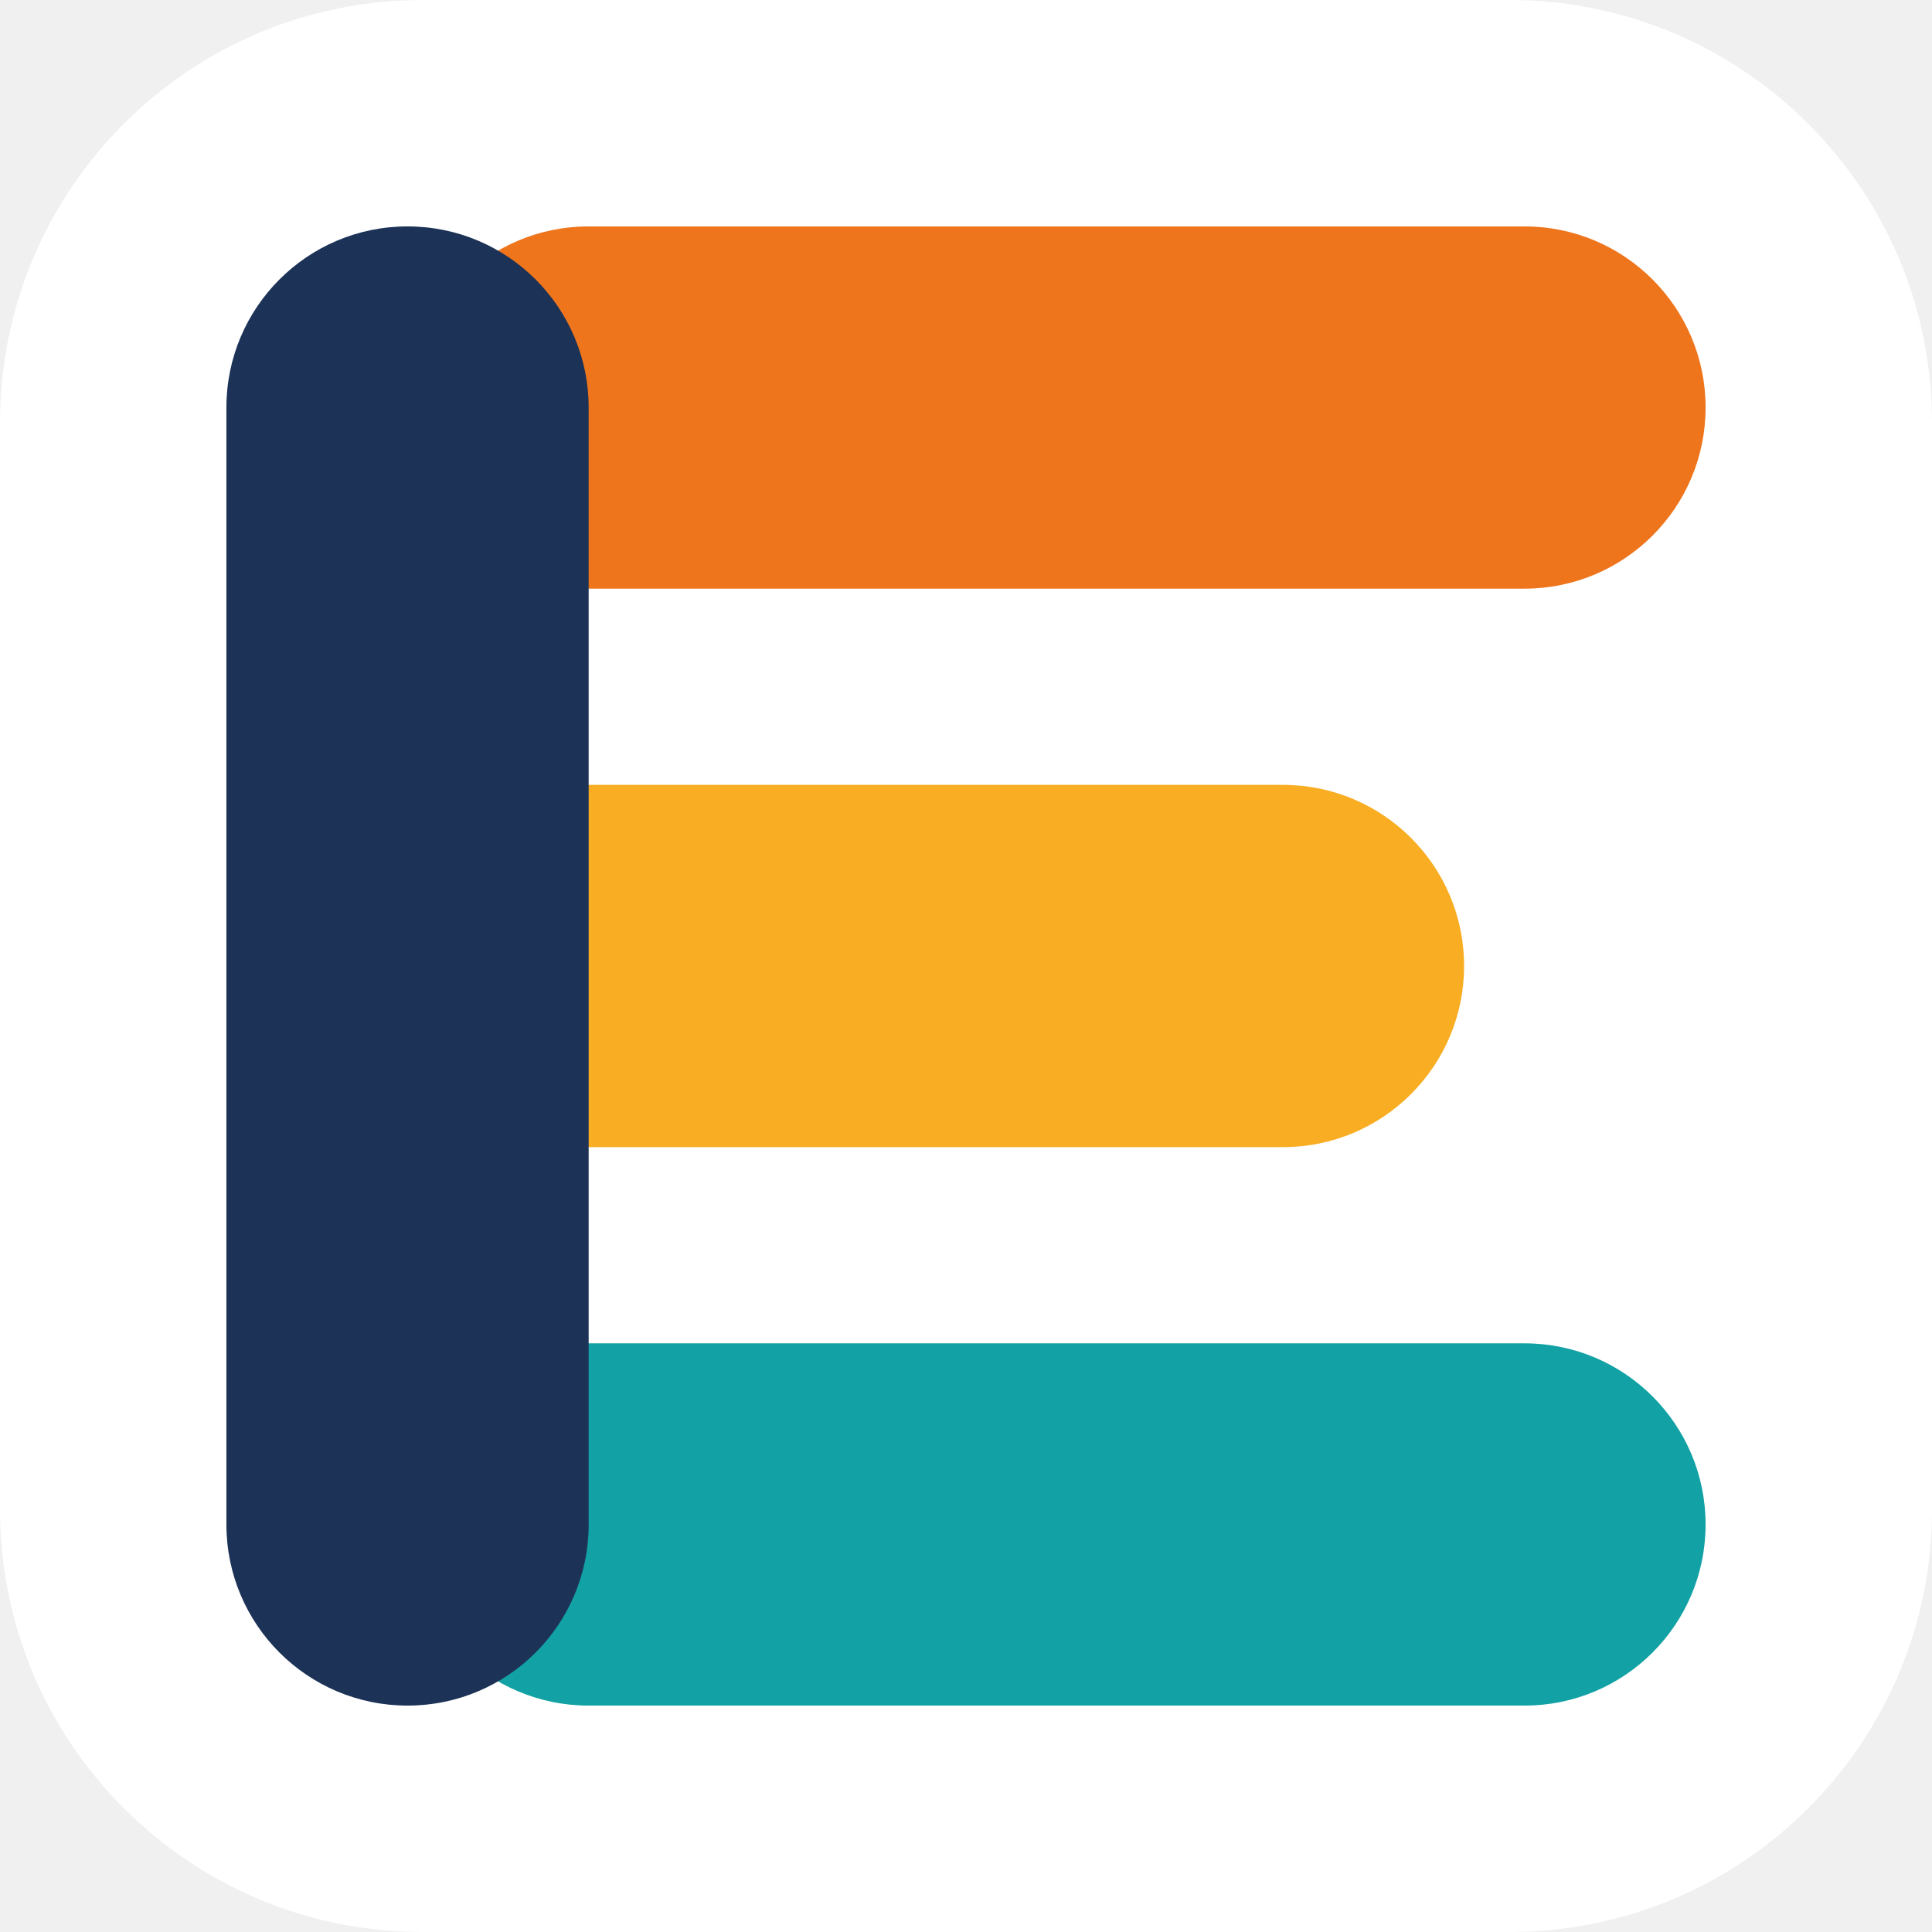
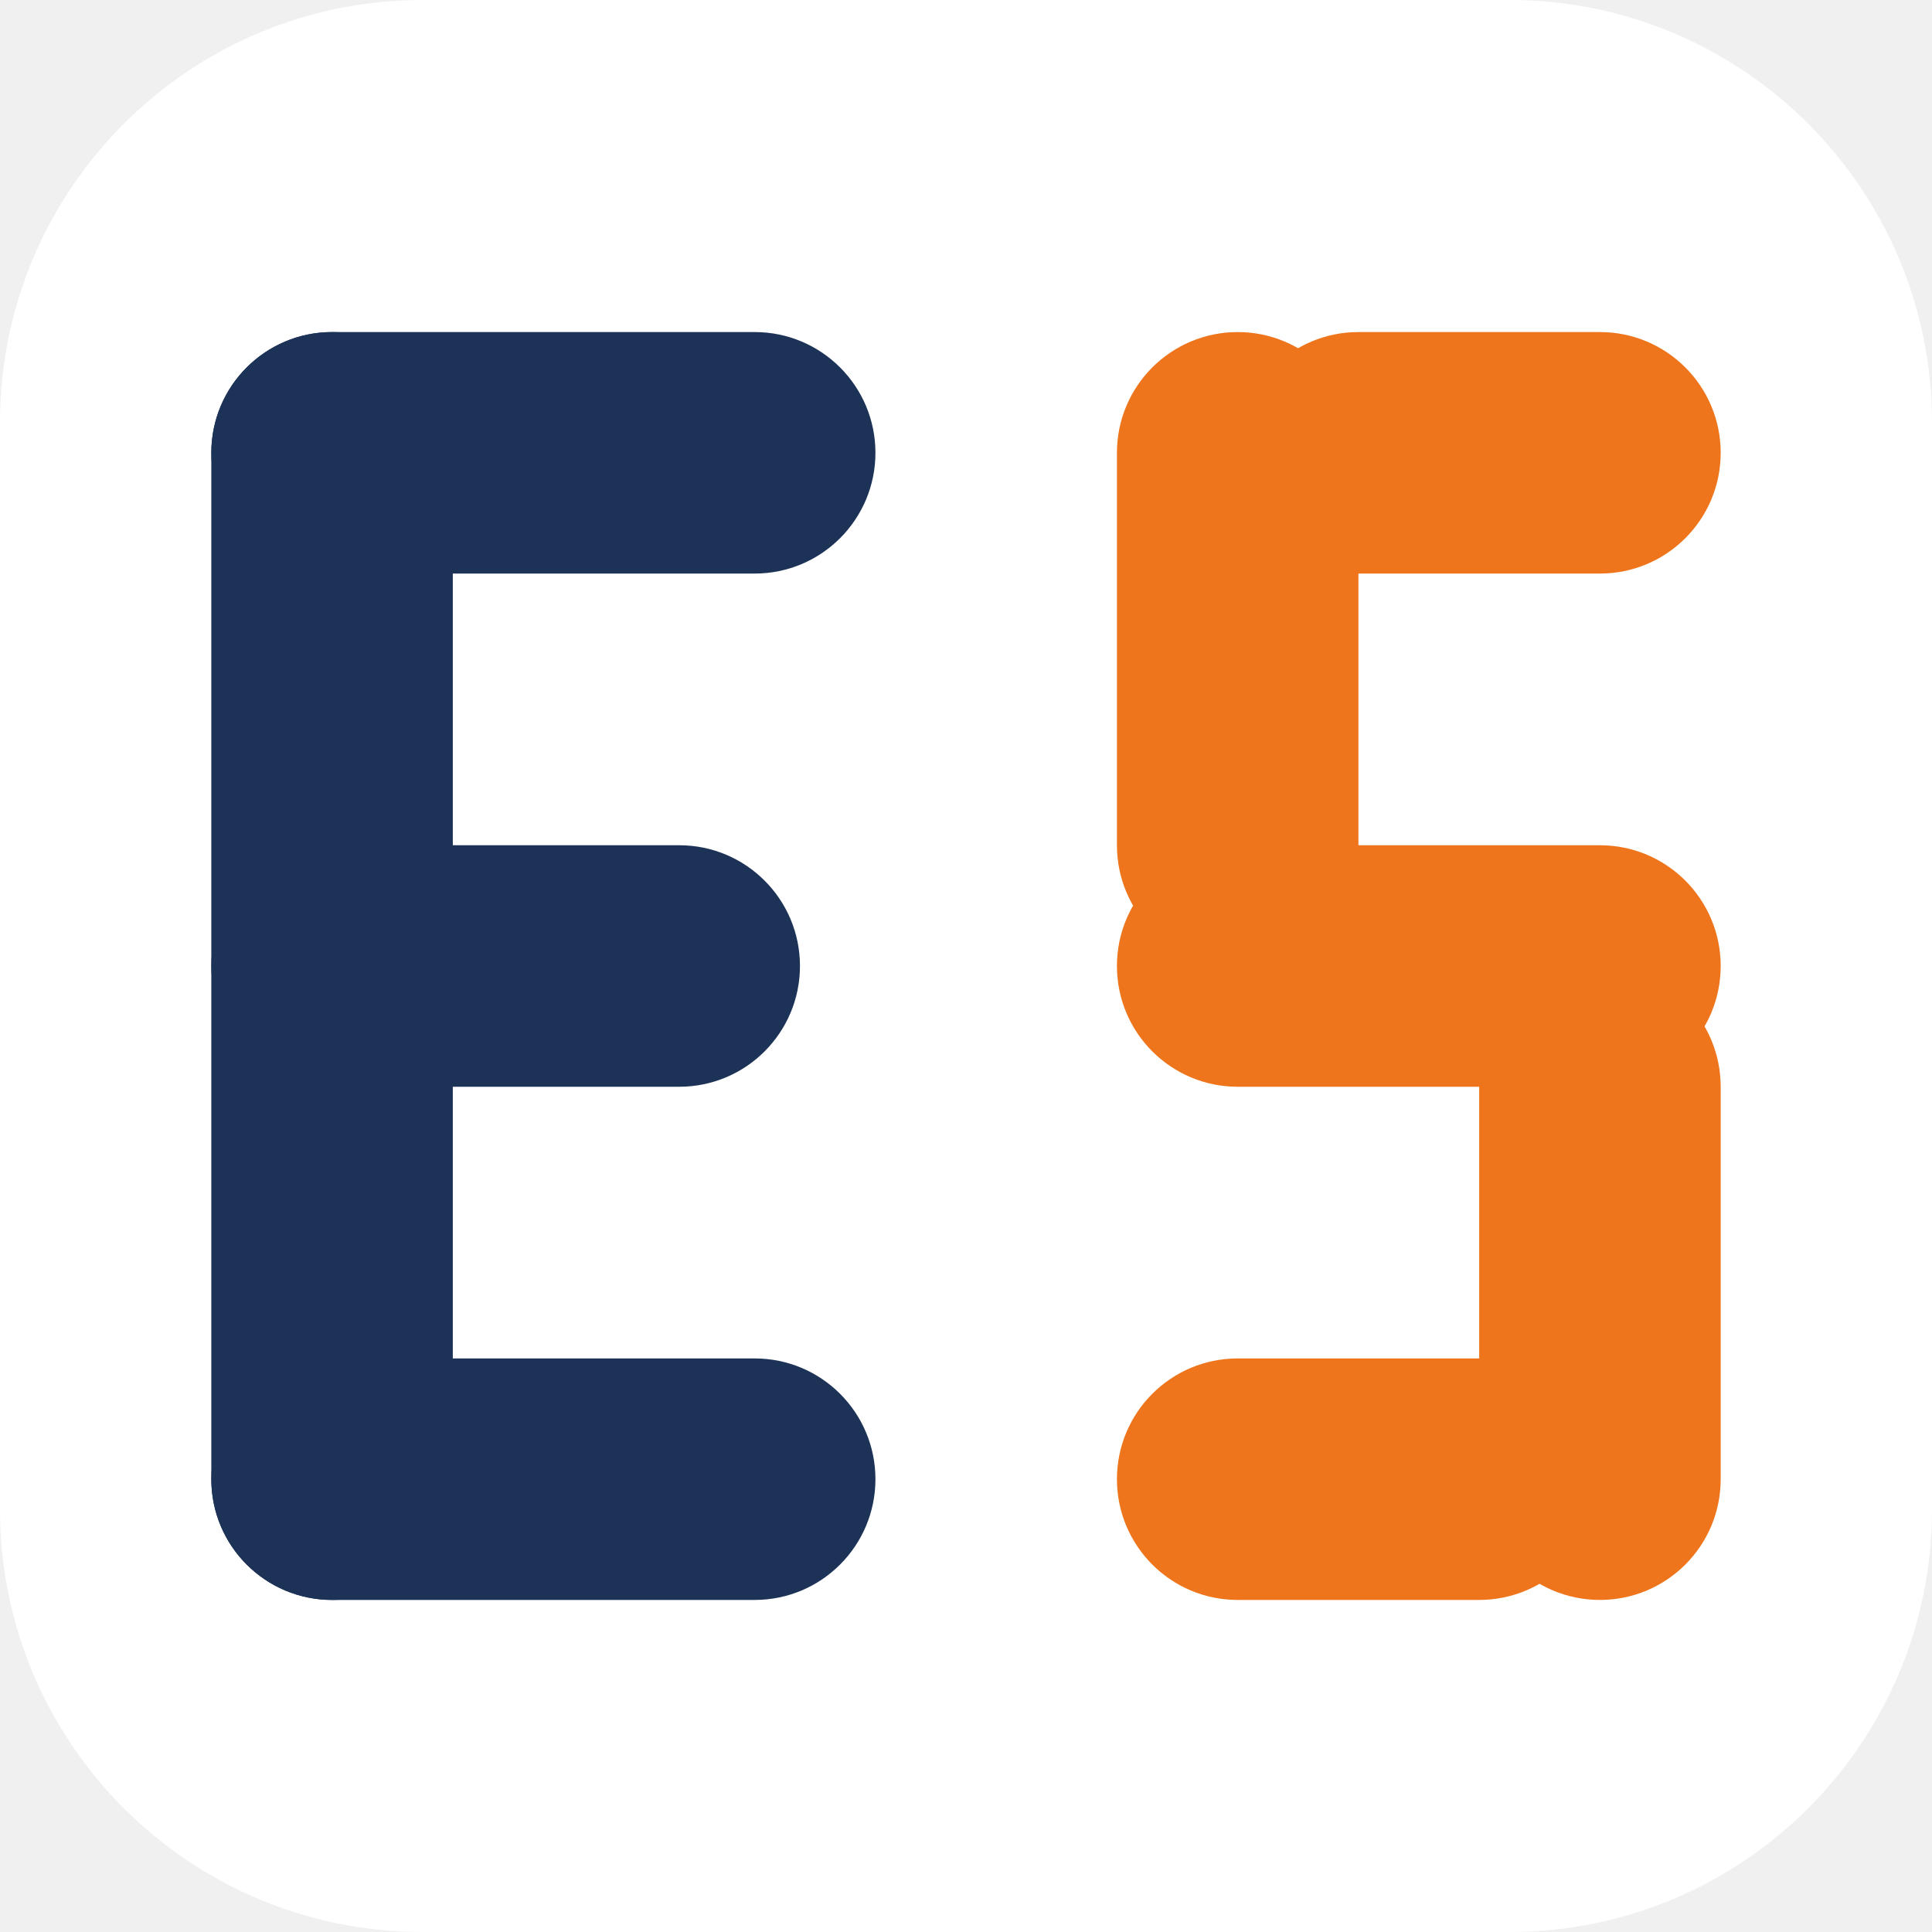
<svg xmlns="http://www.w3.org/2000/svg" viewBox="0 0 512 512" width="512" height="512">
  <rect width="512" height="512" rx="112" fill="#FFFFFF" />
-   <rect x="108" y="60" width="344" height="96" rx="48" fill="#EE751C" />
-   <rect x="108" y="208" width="280" height="96" rx="48" fill="#F8AD22" />
-   <rect x="108" y="356" width="344" height="96" rx="48" fill="#12A1A4" />
-   <rect x="60" y="60" width="96" height="392" rx="48" fill="#1C3257" />
+   <g fill="#1C3257">
+     <rect x="56" y="88" width="64" height="336" rx="32" />
+     <rect x="56" y="88" width="176" height="64" rx="32" />
+     <rect x="56" y="224" width="156" height="64" rx="32" />
+     <rect x="56" y="360" width="176" height="64" rx="32" />
+   </g>
+   <g fill="#EE751C">
+     <rect x="296" y="88" width="64" height="168" rx="32" />
+     <rect x="328" y="88" width="128" height="64" rx="32" />
+     <rect x="296" y="224" width="160" height="64" rx="32" />
+     <rect x="392" y="256" width="64" height="168" rx="32" />
+     <rect x="296" y="360" width="128" height="64" rx="32" />
+   </g>
</svg>
